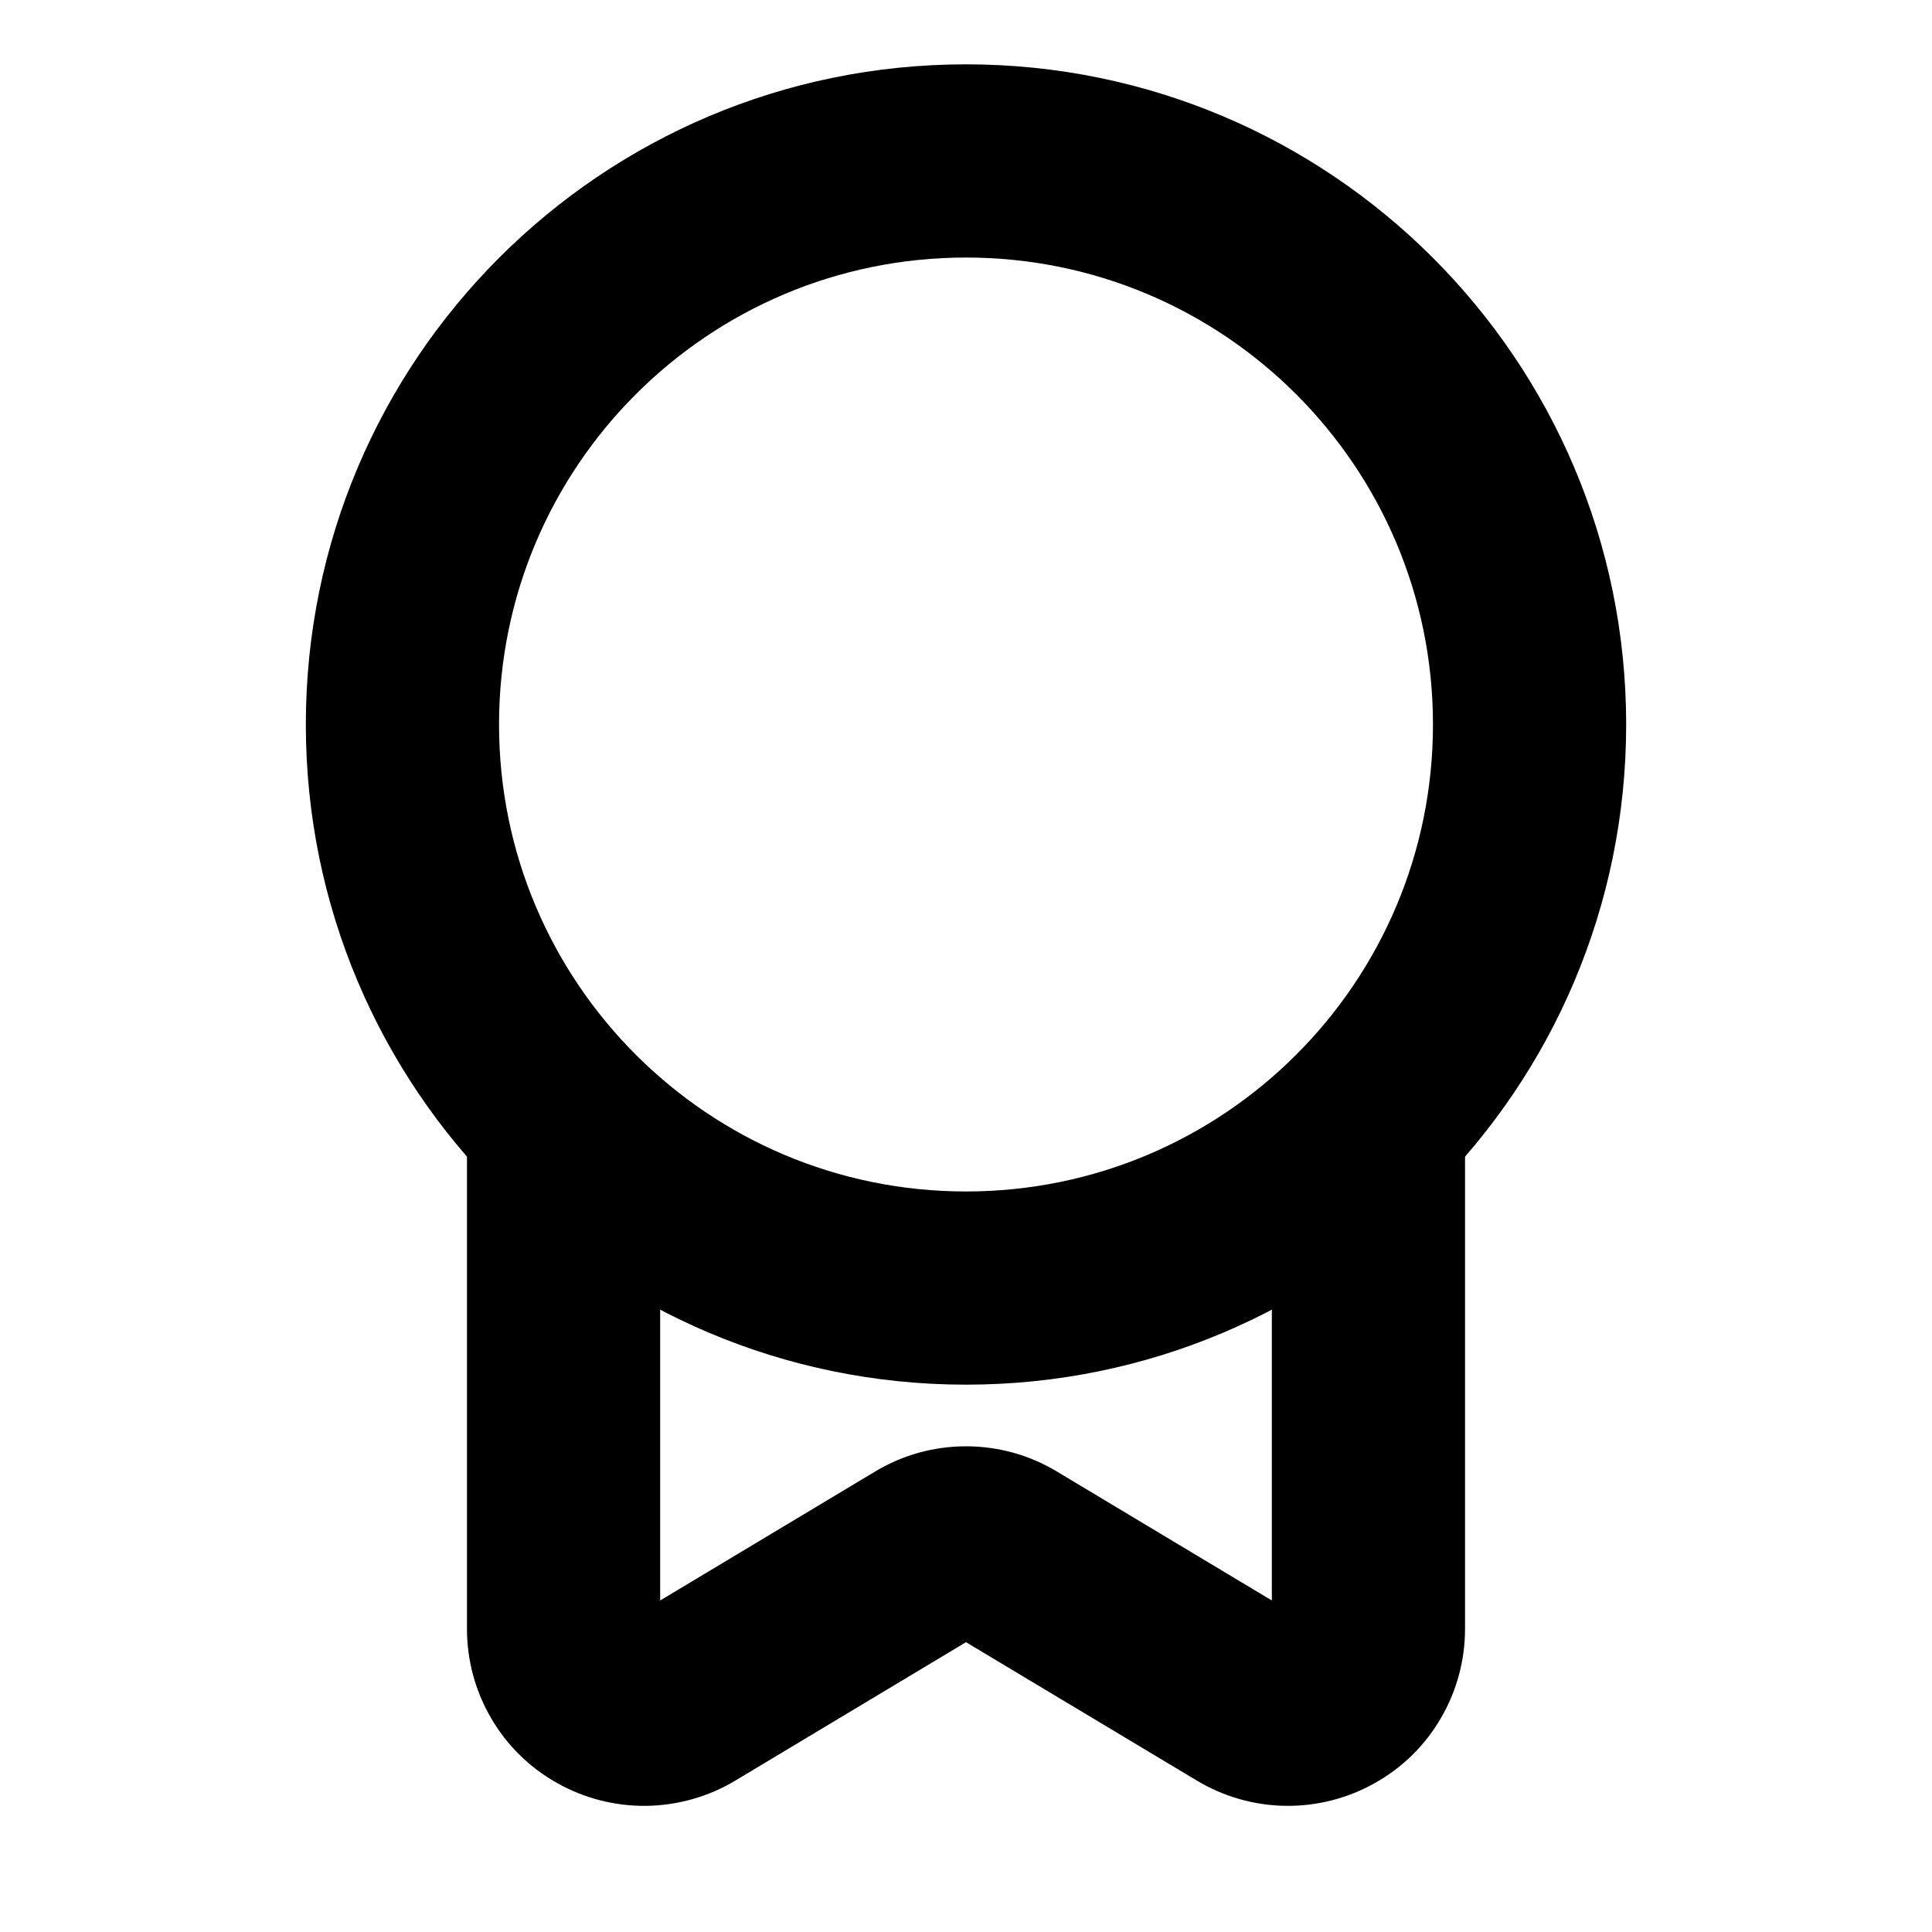
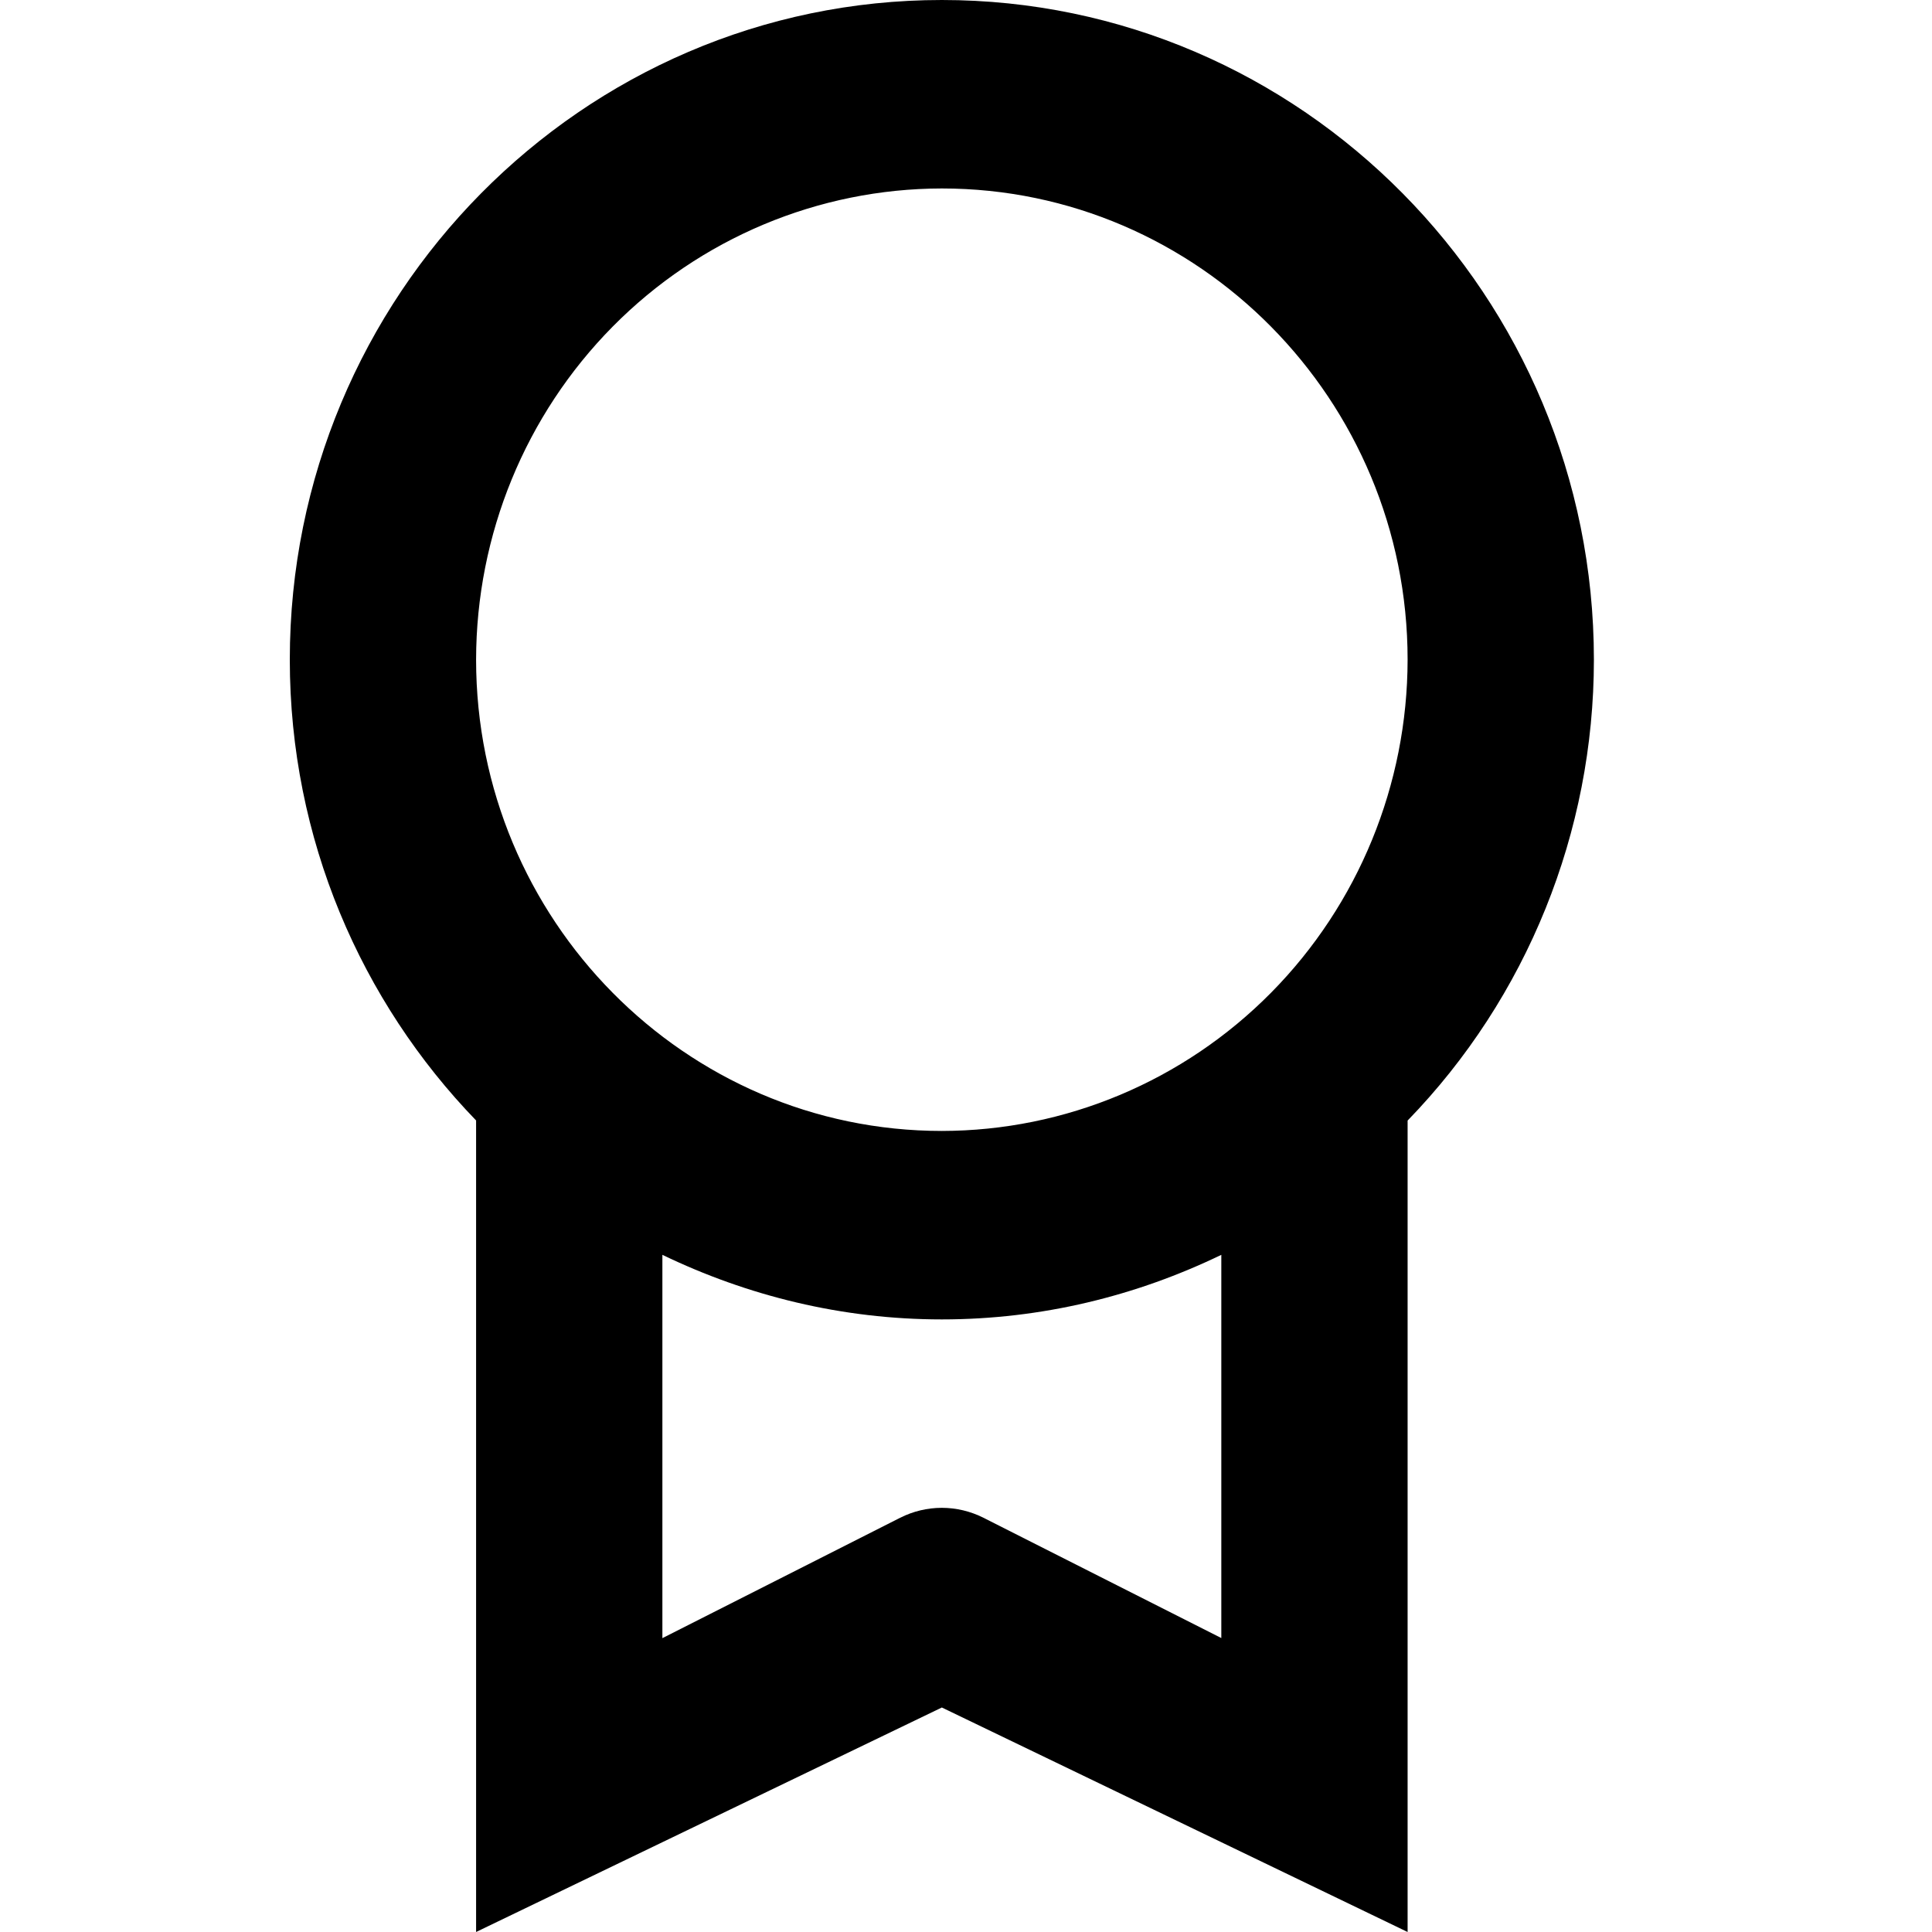
- <svg xmlns="http://www.w3.org/2000/svg" viewBox="0 0 10 10" fill="black">
-   <path fill-rule="evenodd" clip-rule="evenodd" d="M5 1.333C3.665 1.333 2.583 2.415 2.583 3.75C2.583 5.085 3.665 6.167 5 6.167C6.335 6.167 7.417 5.085 7.417 3.75C7.417 2.415 6.335 1.333 5 1.333ZM1.583 3.75C1.583 1.863 3.113 0.333 5 0.333C6.887 0.333 8.417 1.863 8.417 3.75C8.417 5.637 6.887 7.167 5 7.167C3.113 7.167 1.583 5.637 1.583 3.75Z" />
-   <path fill-rule="evenodd" clip-rule="evenodd" d="M2.917 5.333C3.193 5.333 3.417 5.557 3.417 5.833V8.284L4.529 7.617C4.671 7.531 4.834 7.486 5 7.486C5.166 7.486 5.329 7.531 5.471 7.617L6.583 8.284V5.833C6.583 5.557 6.807 5.333 7.083 5.333C7.359 5.333 7.583 5.557 7.583 5.833V8.431C7.583 8.593 7.54 8.753 7.458 8.893C7.377 9.033 7.259 9.149 7.118 9.228C6.977 9.308 6.817 9.349 6.655 9.347C6.493 9.345 6.335 9.3 6.196 9.217L5 8.5L3.805 9.217C3.666 9.3 3.507 9.345 3.345 9.347C3.183 9.349 3.023 9.308 2.882 9.228C2.741 9.149 2.623 9.033 2.542 8.893C2.46 8.753 2.417 8.594 2.417 8.431L2.417 5.833C2.417 5.557 2.641 5.333 2.917 5.333Z" />
+ <svg xmlns="http://www.w3.org/2000/svg" viewBox="0 0 40 40" fill="black">
+   <path fill-rule="evenodd" clip-rule="evenodd" d="M6 13.657C6 17.368 7.475 20.734 9.857 23.198V40L19.5 35.352L29.143 40V23.2C31.615 20.653 33 17.226 33 13.657C33 6.127 26.944 0 19.5 0C12.056 0 6 6.127 6 13.657ZM19.499 31.218C19.799 31.218 20.094 31.289 20.362 31.424L25.286 33.914V25.98C23.529 26.829 21.571 27.317 19.5 27.317C17.429 27.317 15.471 26.827 13.714 25.98V33.916L18.636 31.424C18.904 31.289 19.199 31.218 19.499 31.218ZM29.143 13.657C29.143 8.277 24.815 3.902 19.5 3.902C16.944 3.905 14.493 4.933 12.685 6.762C10.877 8.591 9.86 11.07 9.857 13.657C9.857 19.038 14.183 23.415 19.5 23.415C22.057 23.412 24.508 22.382 26.316 20.553C28.124 18.724 29.14 16.244 29.143 13.657Z" />
</svg>
